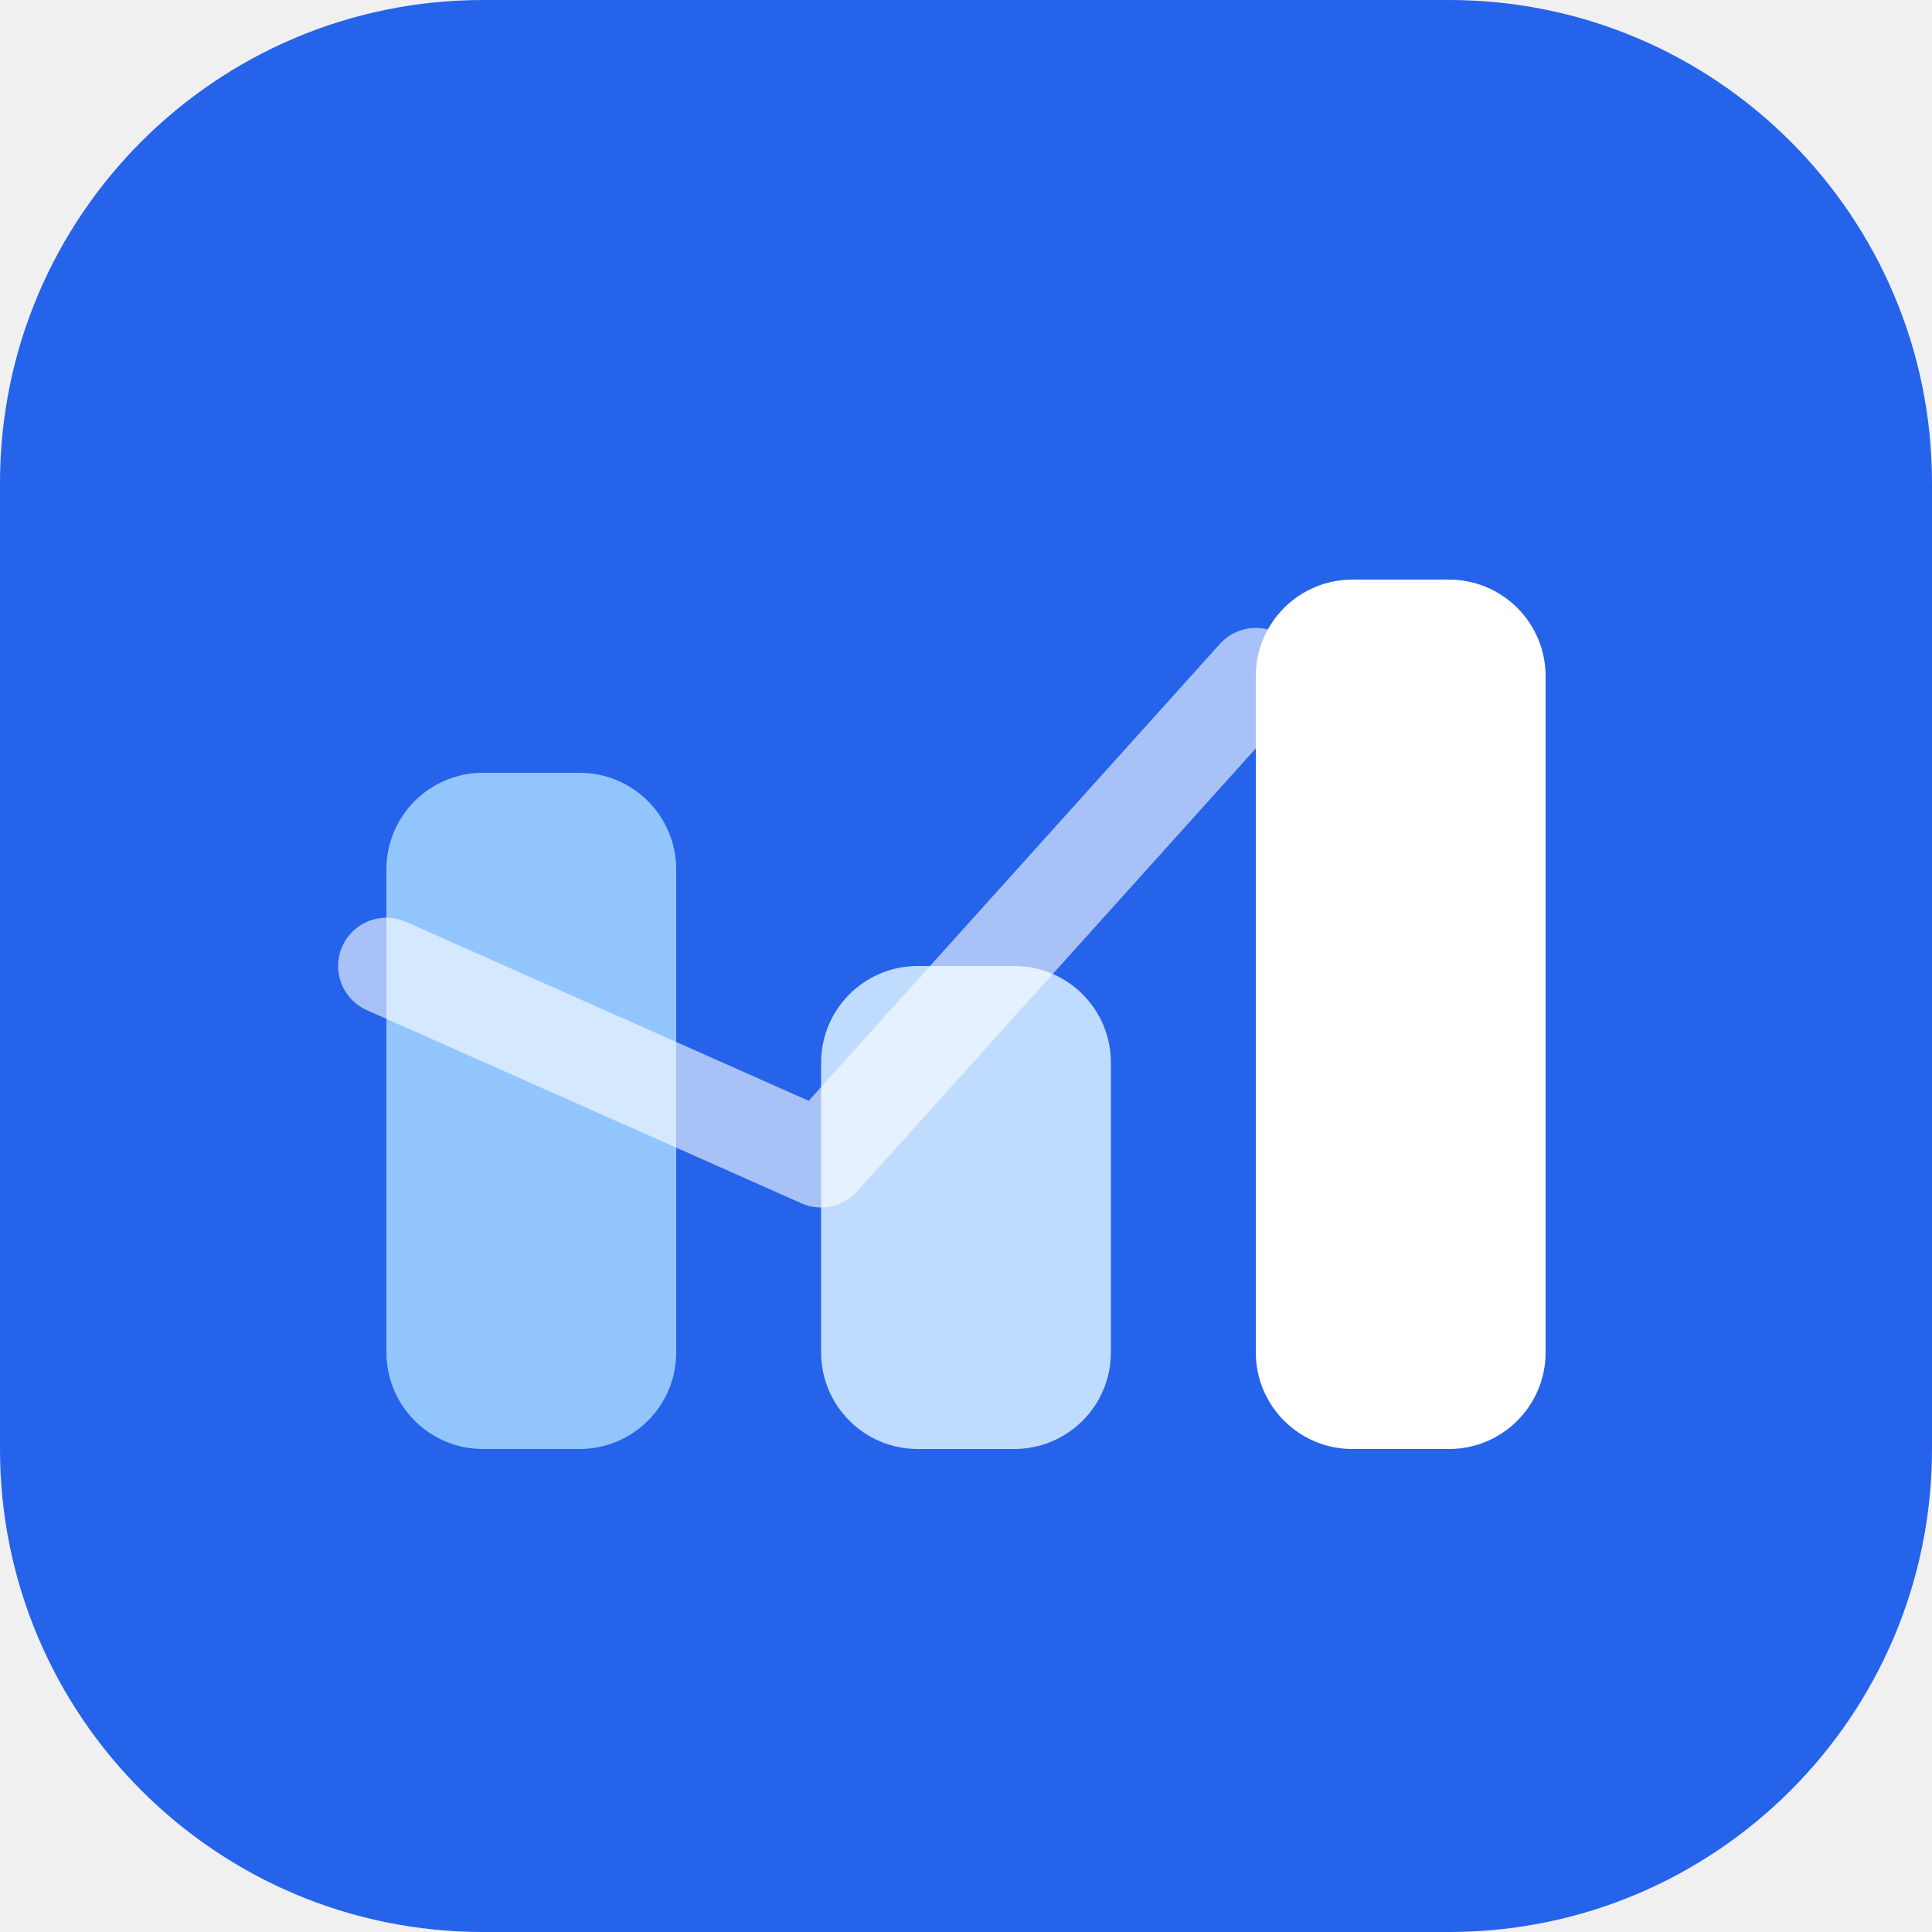
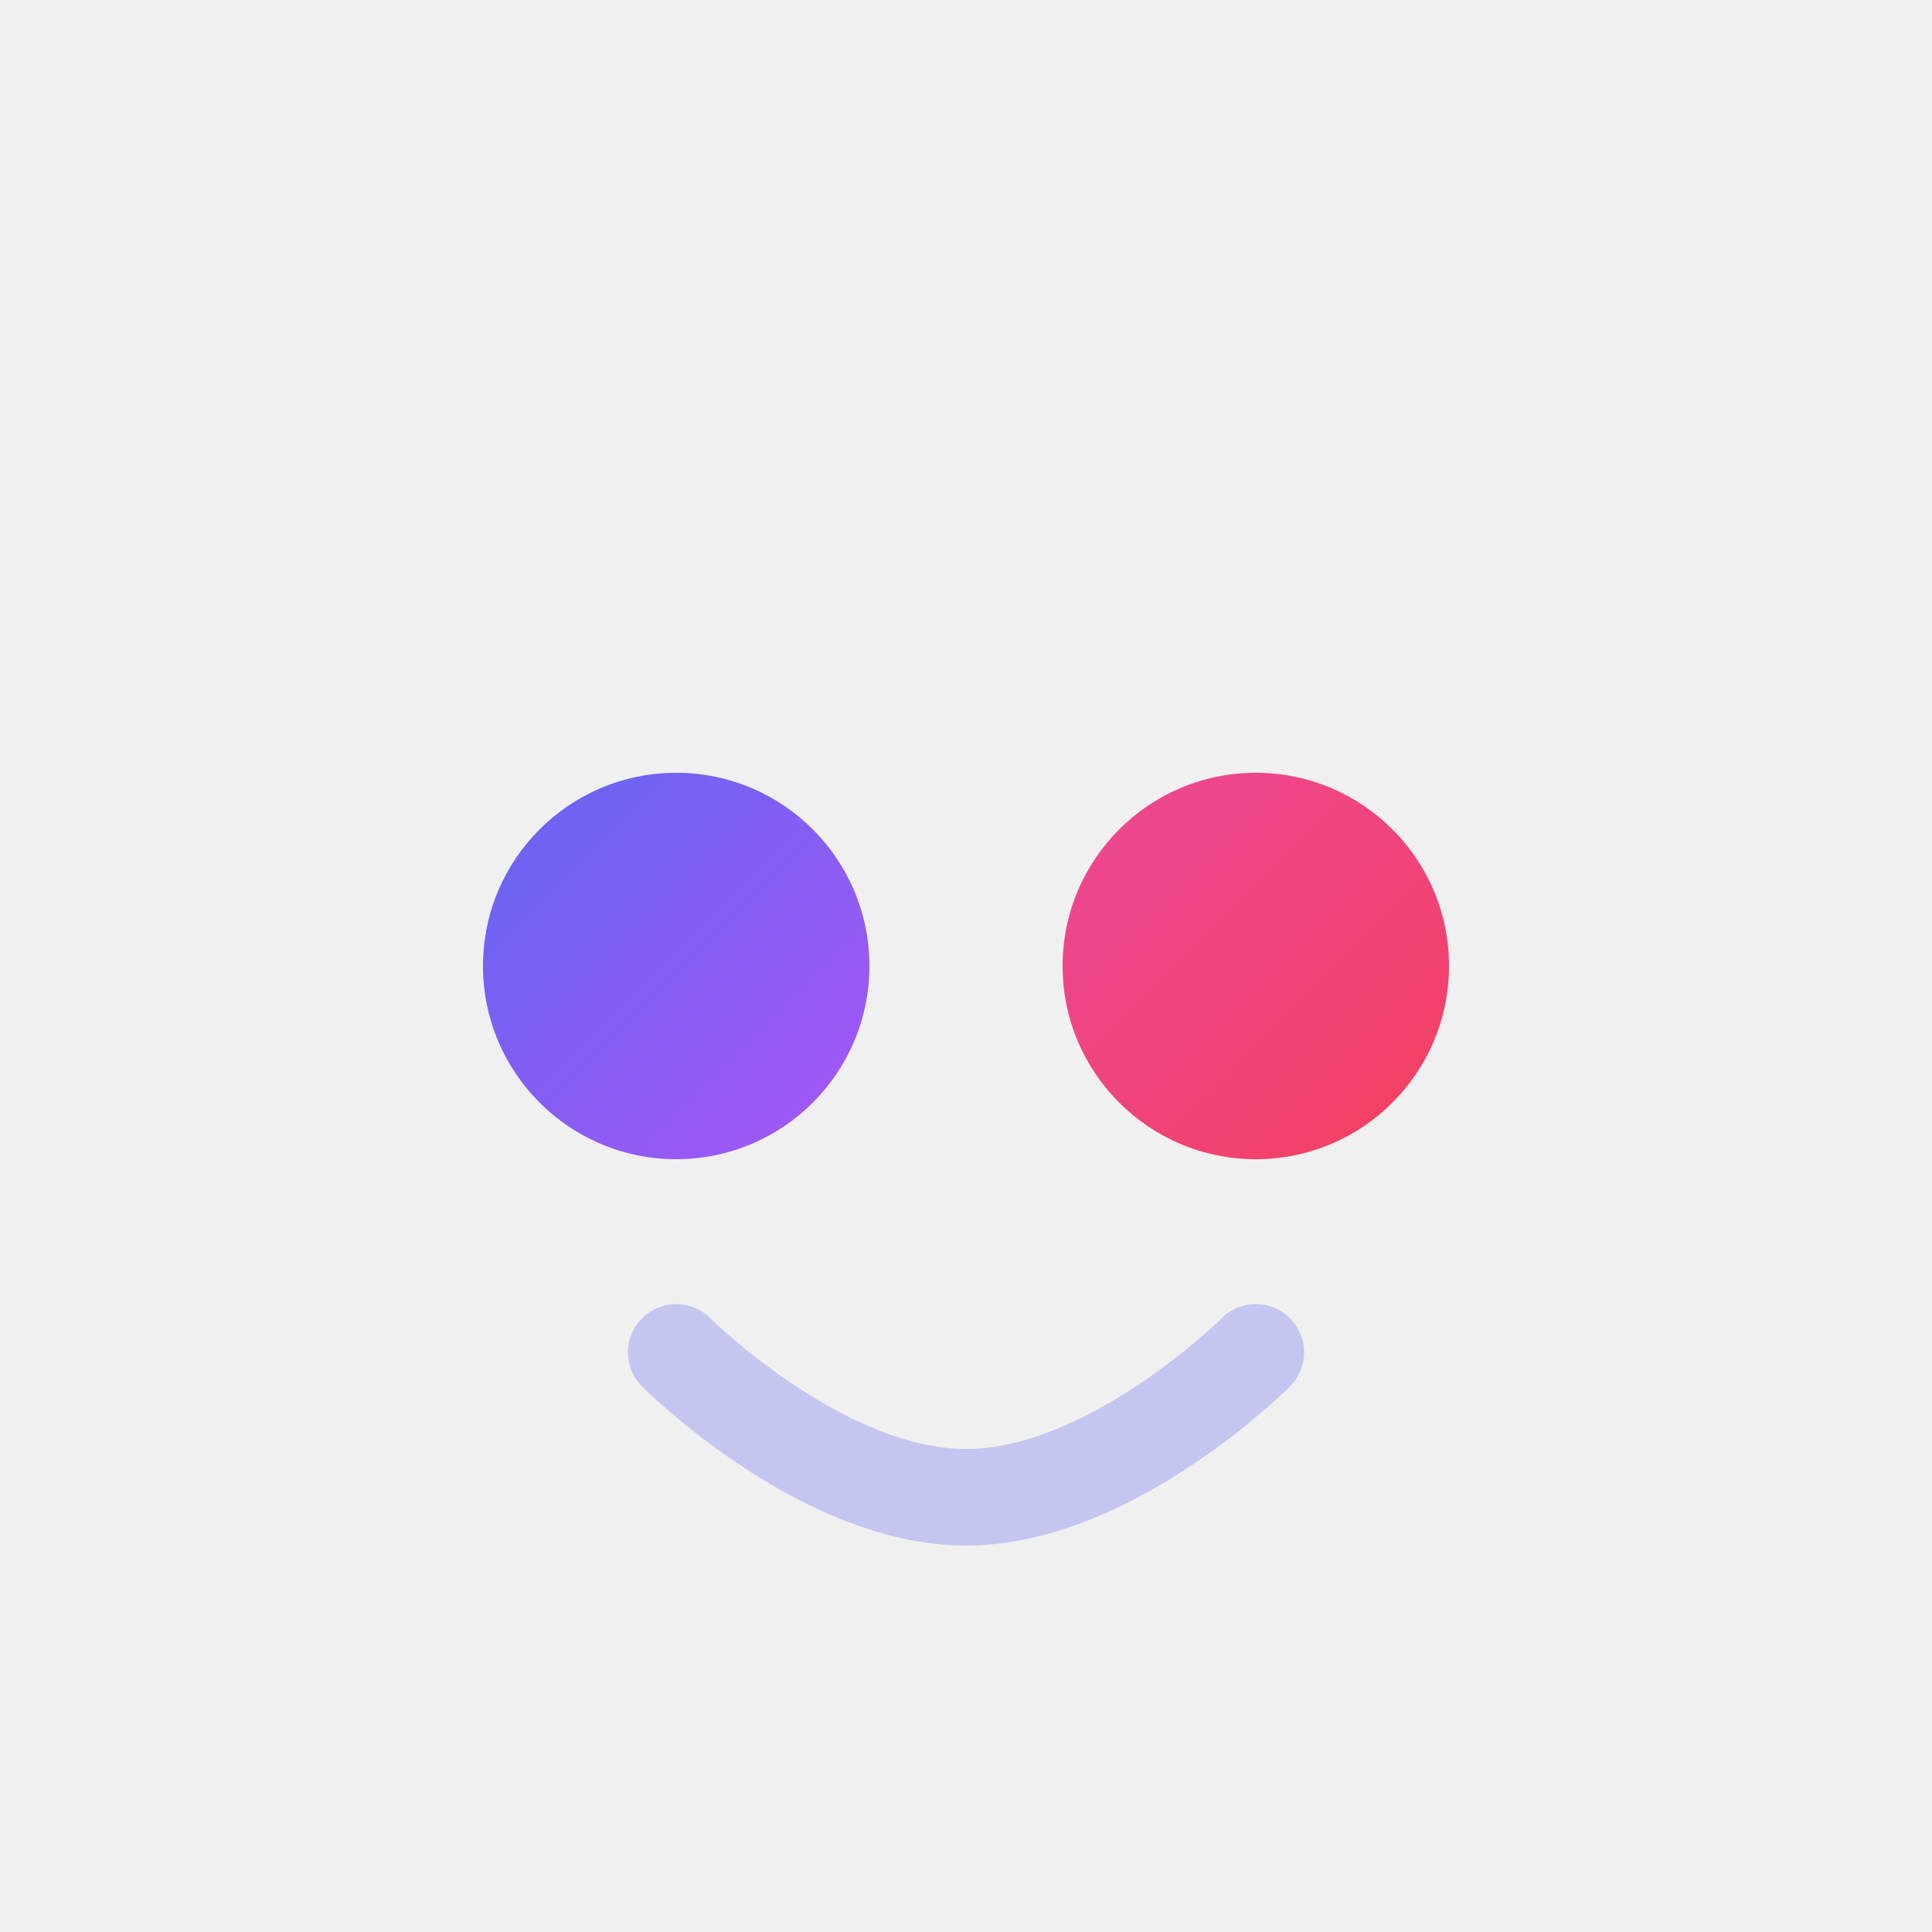
<svg xmlns="http://www.w3.org/2000/svg" width="40" height="40" viewBox="0 0 40 40" fill="none">
-   <rect width="40" height="40" rx="10" fill="#2563EB" />
-   <rect x="8" y="16" width="6" height="14" rx="2" fill="#93C5FD" />
-   <rect x="17" y="20" width="6" height="10" rx="2" fill="#BFDBFE" />
-   <rect x="26" y="12" width="6" height="18" rx="2" fill="#FFFFFF" />
-   <path d="M8 20L17 24L26 14" stroke="#FFFFFF" stroke-width="2" stroke-linecap="round" stroke-linejoin="round" stroke-opacity="0.6" />
+   <circle cx="14" cy="20" r="4" fill="url(#paint0_linear)" />
+   <circle cx="26" cy="20" r="4" fill="url(#paint1_linear)" />
+   <path d="M14 28C14 28 17 31 20 31C23 31 26 28 26 28" stroke="#6366F1" stroke-width="2" stroke-linecap="round" stroke-opacity="0.3" />
+   <defs>
+     <linearGradient id="paint0_linear" x1="10" y1="16" x2="18" y2="24" gradientUnits="userSpaceOnUse">
+       <stop stop-color="#6366F1" />
+       <stop offset="1" stop-color="#A855F7" />
+     </linearGradient>
+     <linearGradient id="paint1_linear" x1="22" y1="16" x2="30" y2="24" gradientUnits="userSpaceOnUse">
+       <stop stop-color="#EC4899" />
+       <stop offset="1" stop-color="#F43F5E" />
+     </linearGradient>
+   </defs>
</svg>
